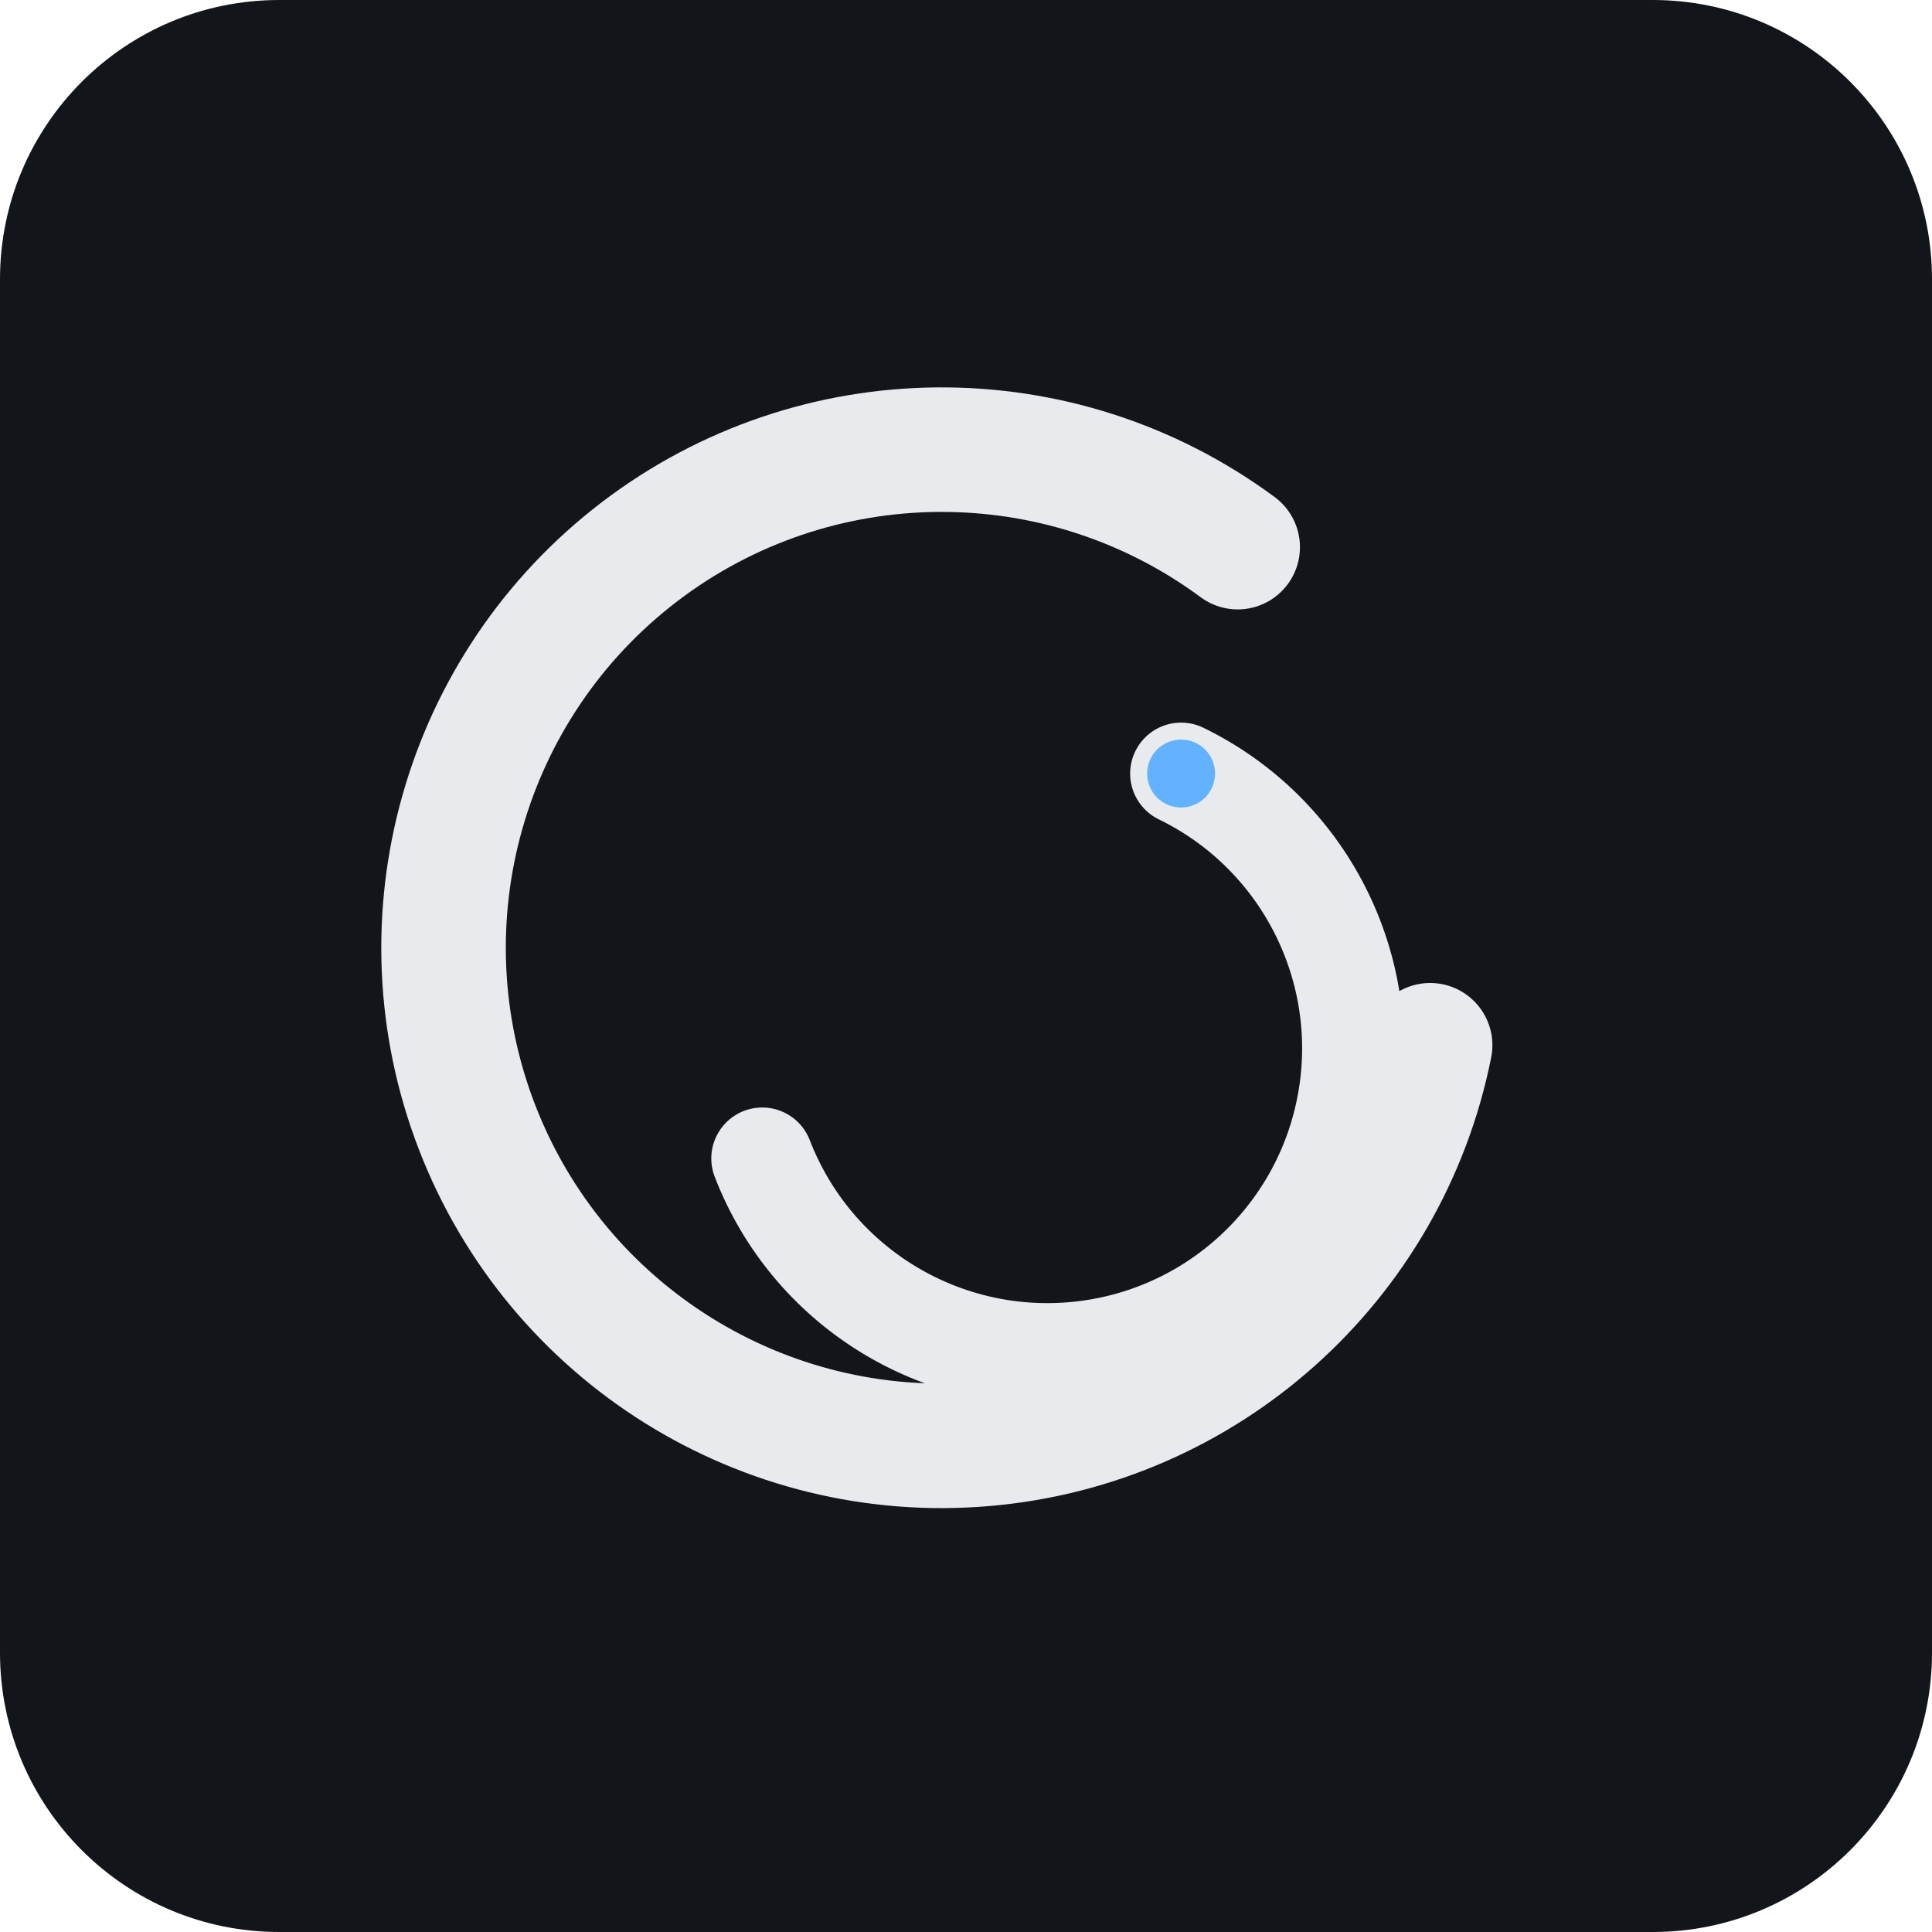
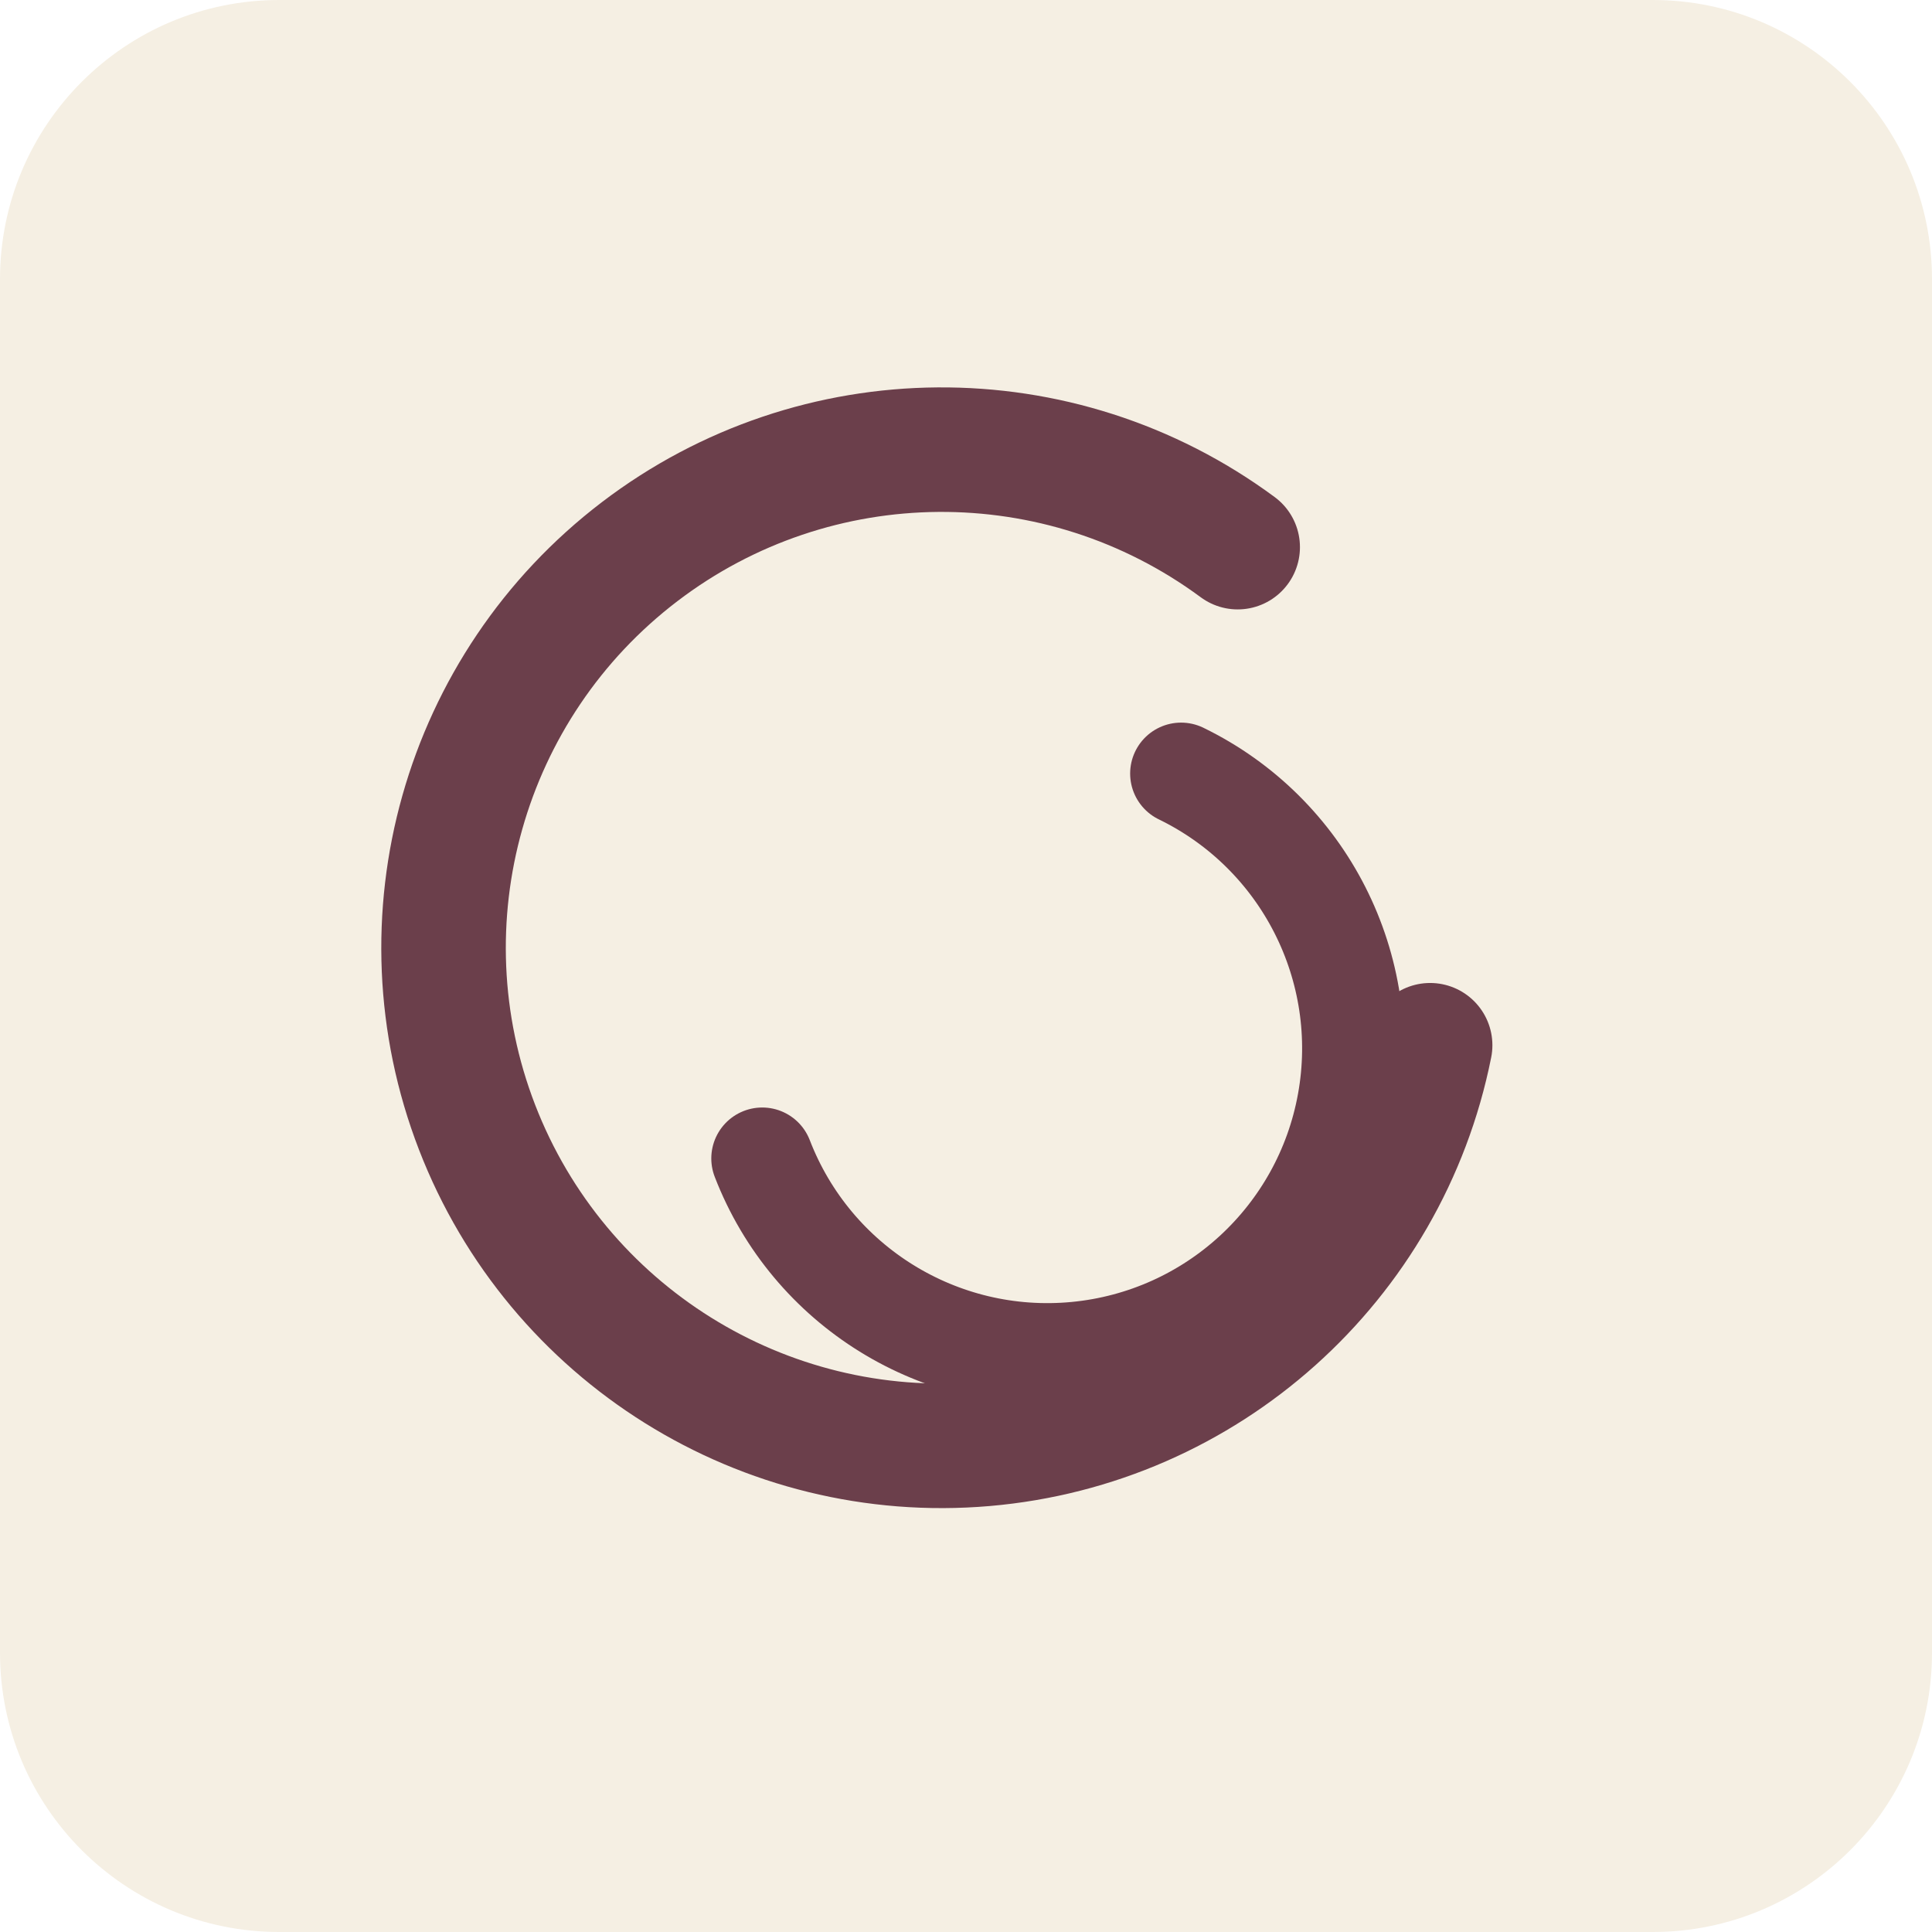
<svg xmlns="http://www.w3.org/2000/svg" viewBox="0 0 512 512" role="img" aria-labelledby="olaryn-icon-title">
-   <rect width="512" height="512" rx="74" fill="#12161A" />
+   <style>
+     .tile { fill: #F5EFE3; }
+     .stroke { stroke: #6B3F4B; }
+     .dot { fill: #6B3F4B; }
+     @media (prefers-color-scheme: dark) {
+       .tile { fill: #181511; }
+       .stroke { stroke: #D6AD6A; }
+       .dot { fill: #D6AD6A; }
+     }
+   </style>
+   <rect class="tile" width="512" height="512" rx="74" />
  <g transform="translate(64 64) scale(3)">
-     <g fill="none" stroke="#E8EBED" stroke-linecap="round" stroke-linejoin="round">
+     <g fill="none" class="stroke" stroke="#6B3F4B" stroke-linecap="round" stroke-linejoin="round">
      <path d="M88 27 A44 44 0 1 0 105 71" fill="none" stroke-width="11" />
      <path d="M83 47 A27 27 0 1 1 46 81" fill="none" stroke-width="9" />
    </g>
-     <circle fill="#62B2FF" cx="83" cy="47" r="3" />
+     <circle class="dot" fill="#6B3F4B" cx="83" cy="47" r="3" />
  </g>
</svg>
